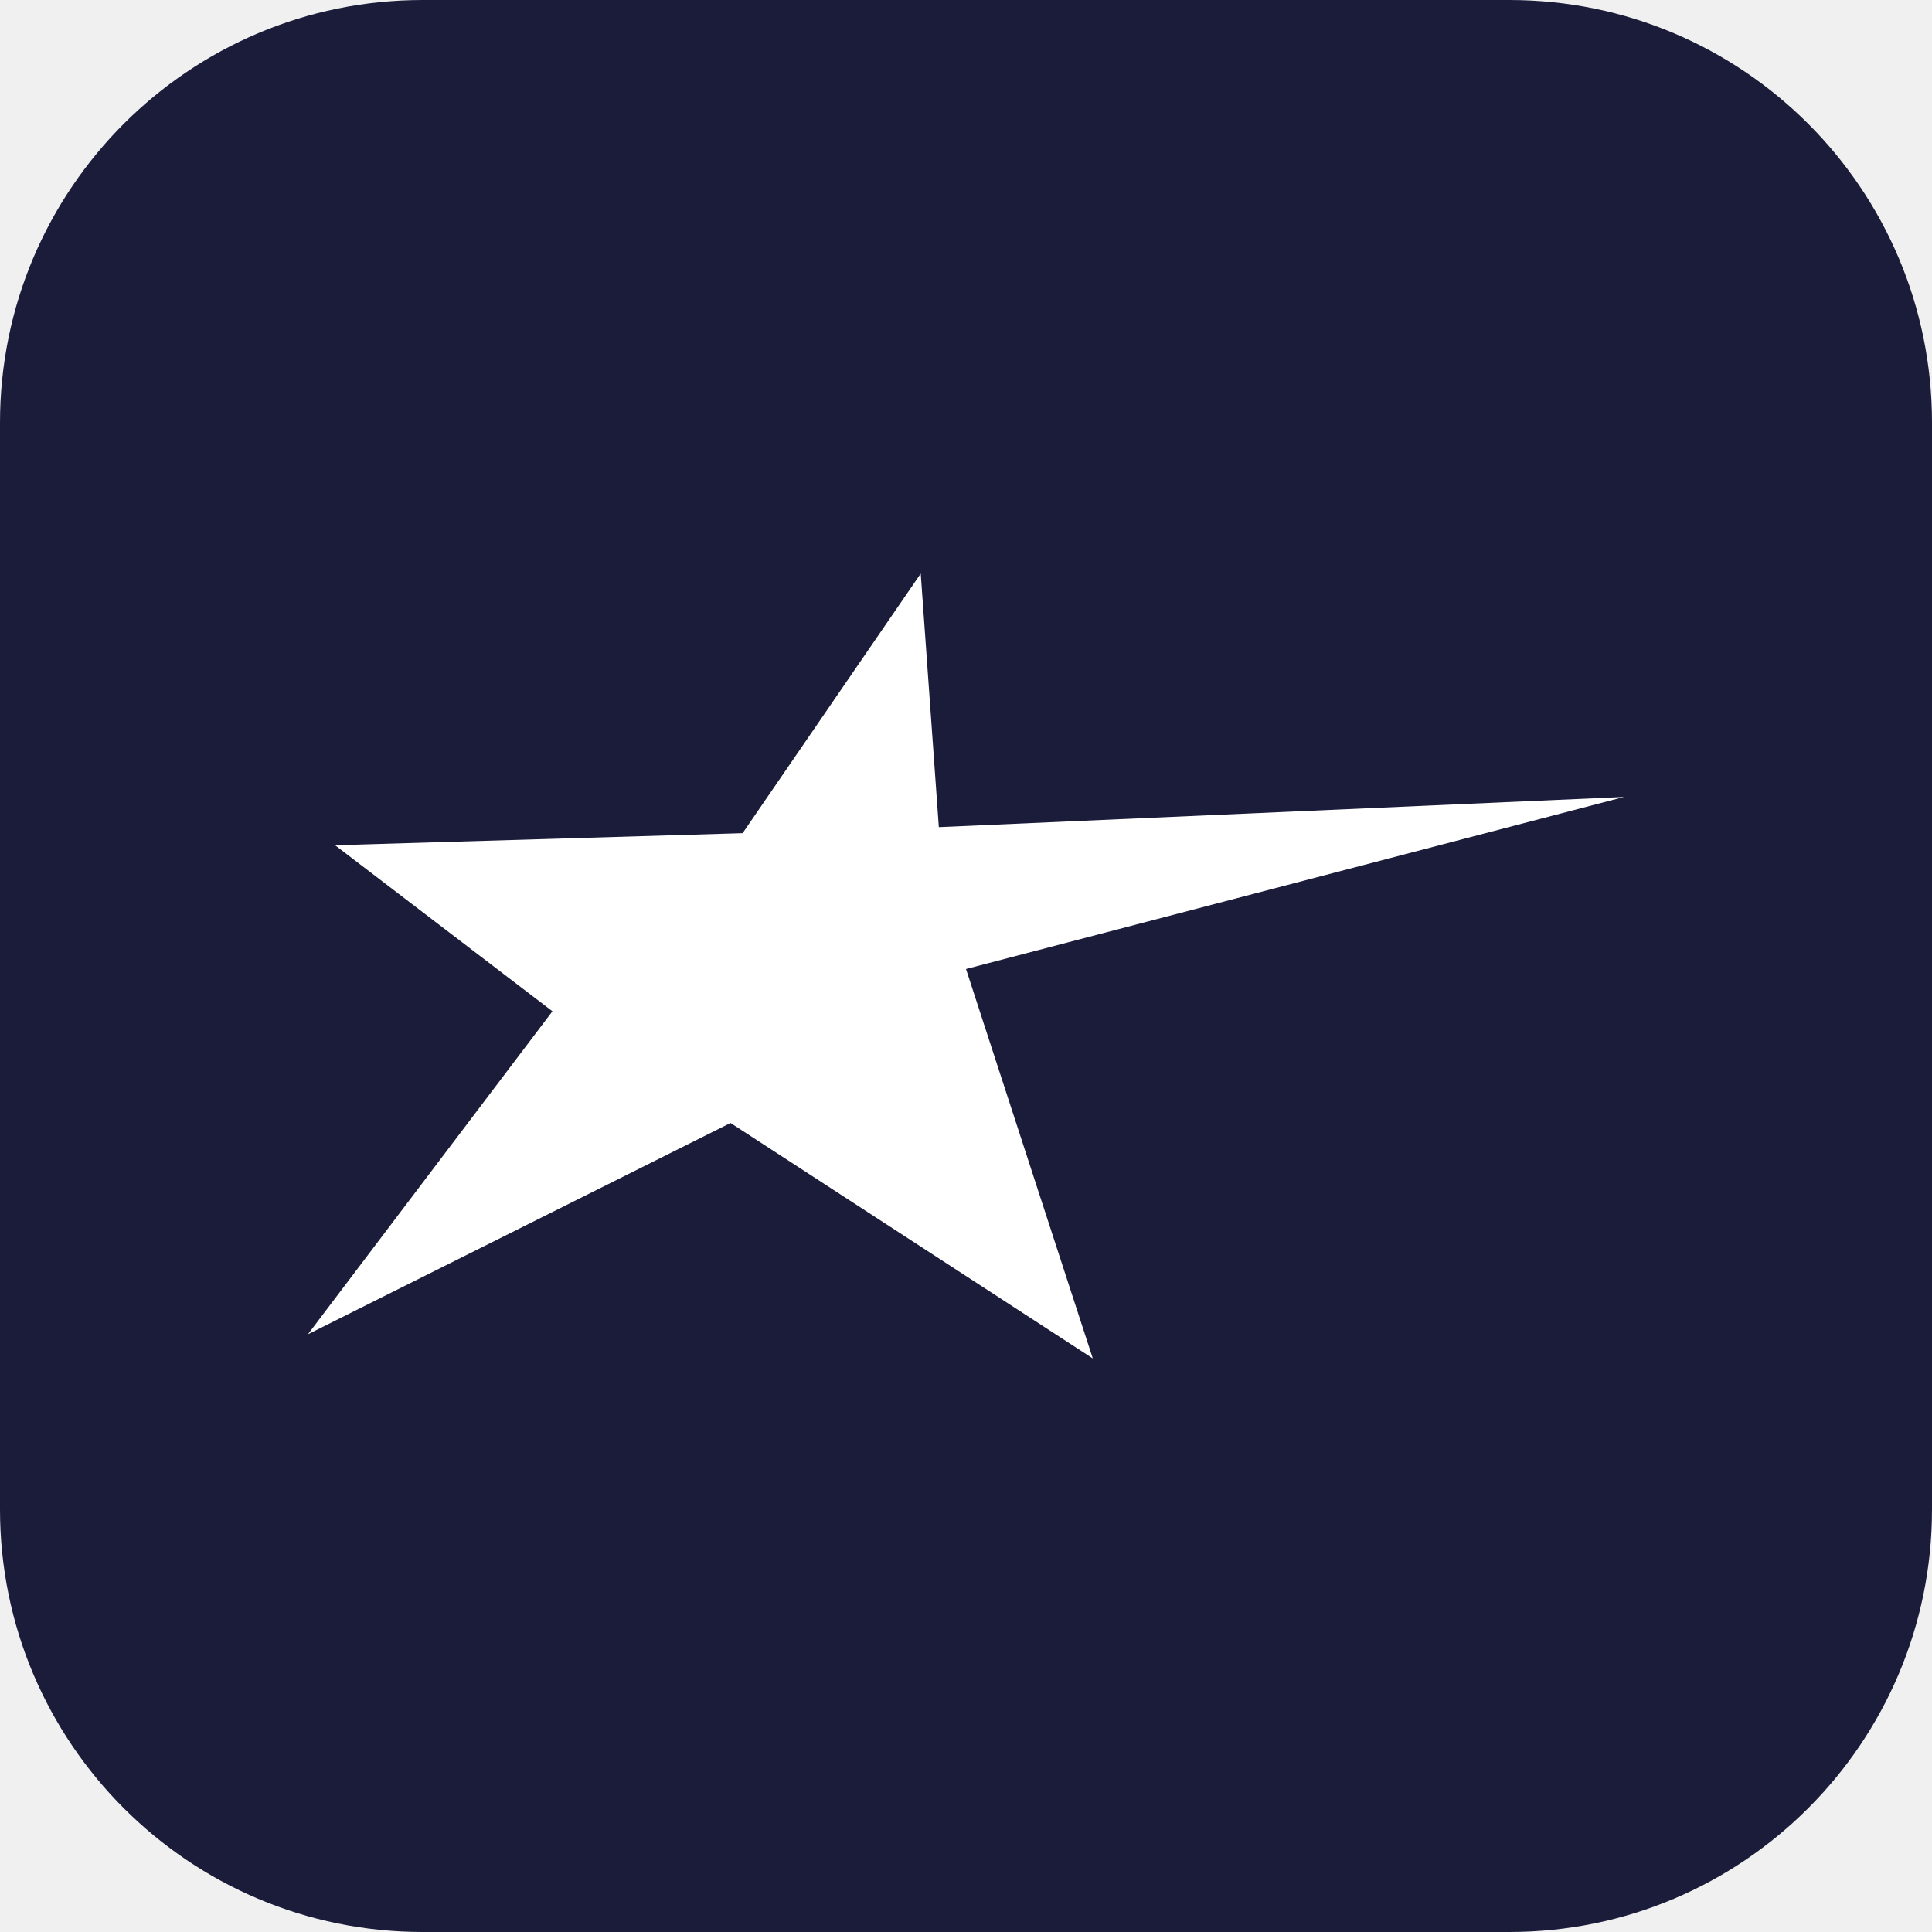
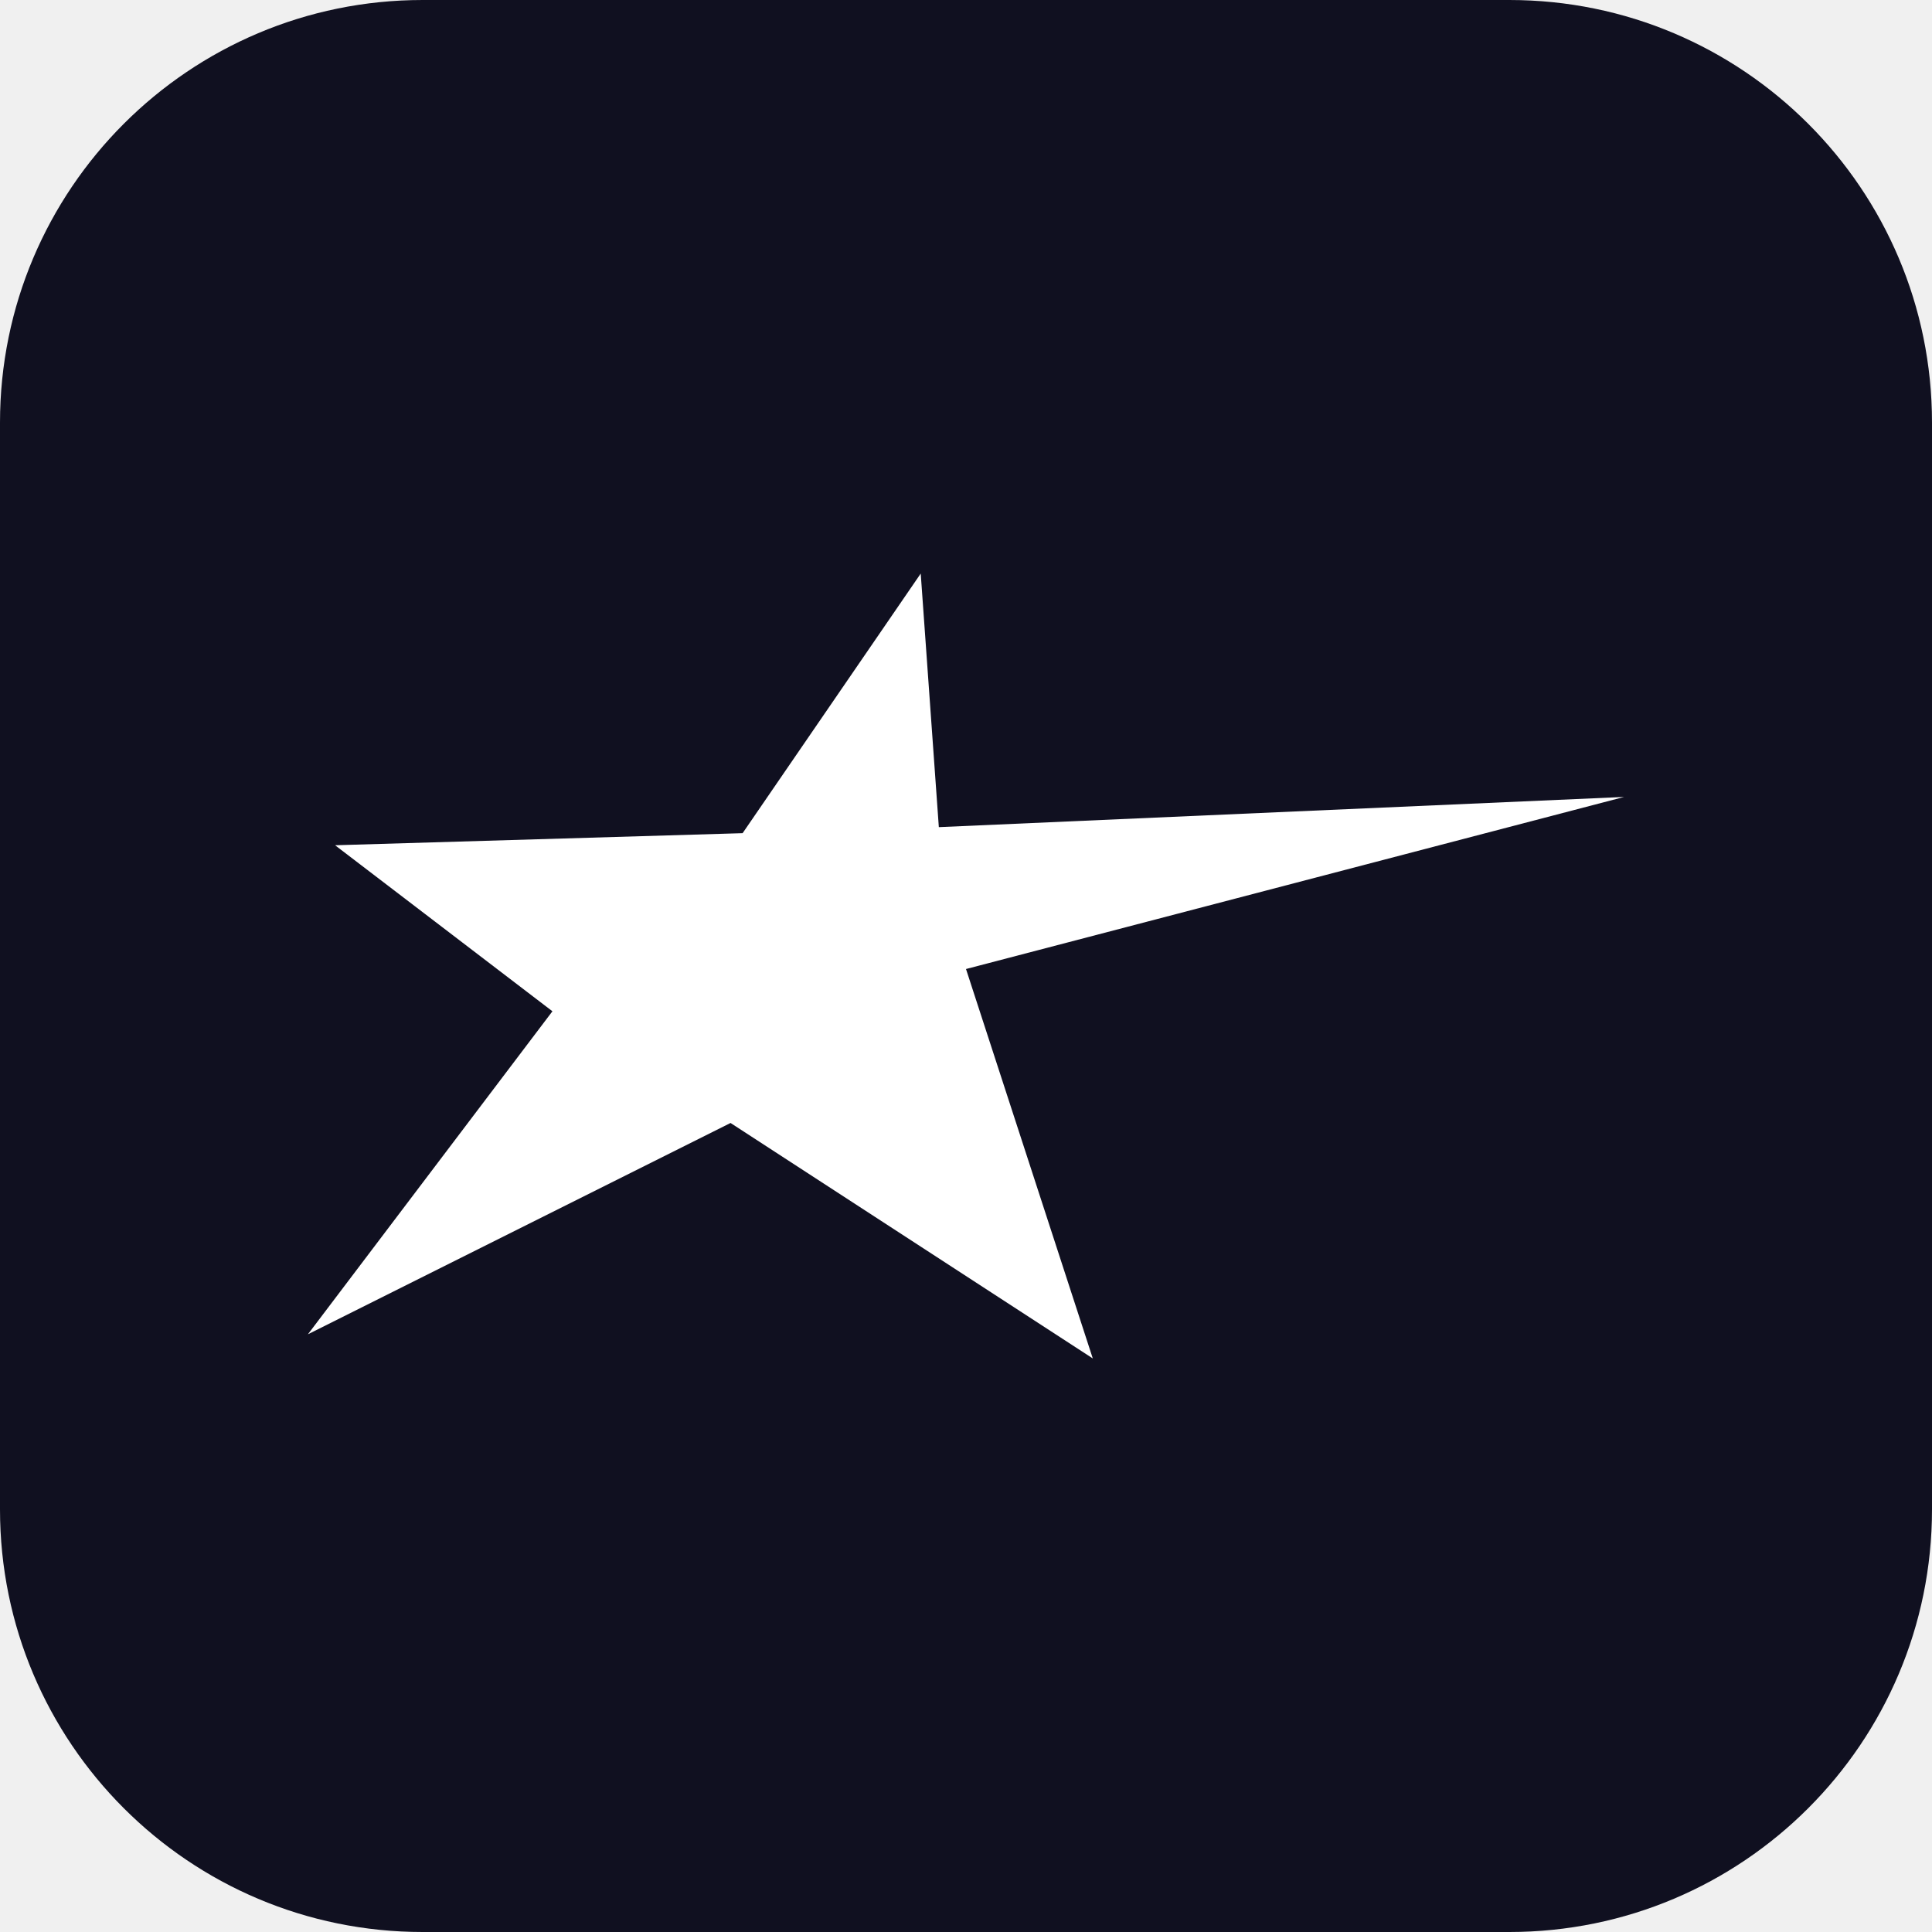
<svg xmlns="http://www.w3.org/2000/svg" viewBox="0 0 64 64" role="img" aria-label="Estrella de CALM, Roleplay Framework">
-   <rect width="64" height="64" rx="14" fill="#1b1c3a" />
+   <rect width="64" height="64" rx="14" fill="#101020" />
  <path fill="#ffffff" d="M36.2 45.0 L24.2 37.2 L10.2 44.2 L18.3 33.5 L11.1 28.0 L24.6 27.6 L30.5 19.0 L31.1 27.4 L53.8 26.4 L32.0 32.1 Z" />
</svg>
